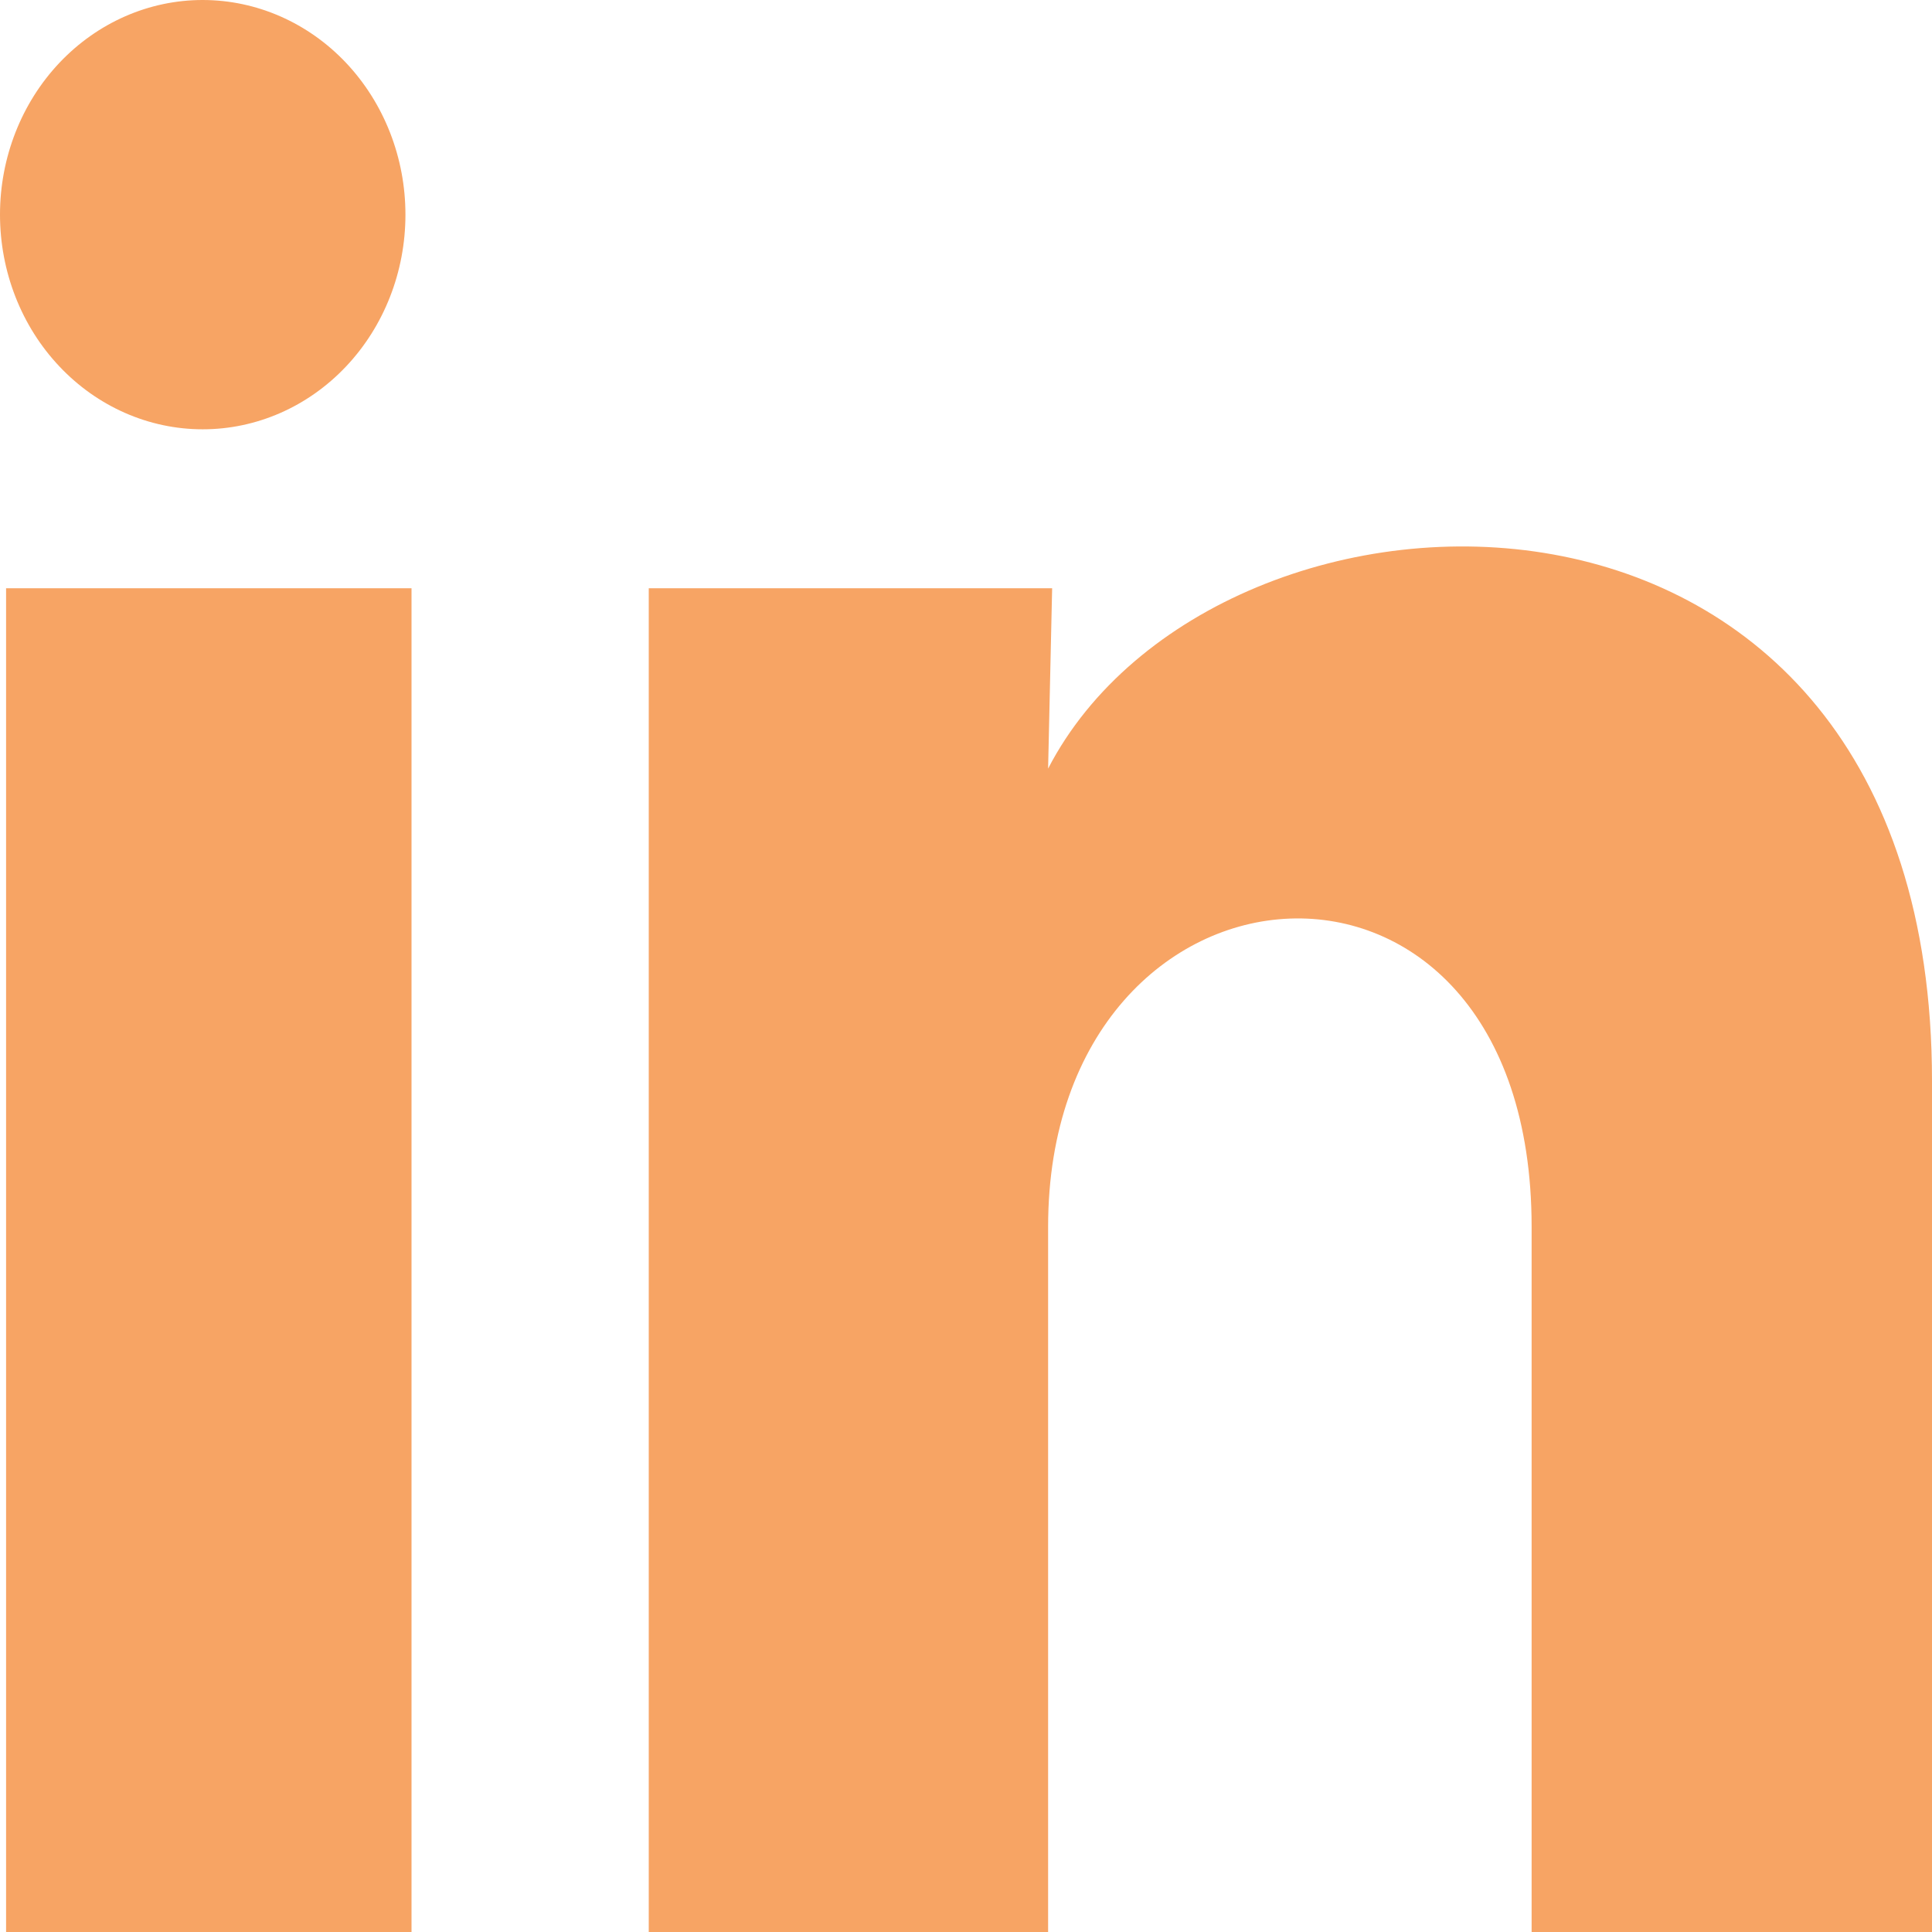
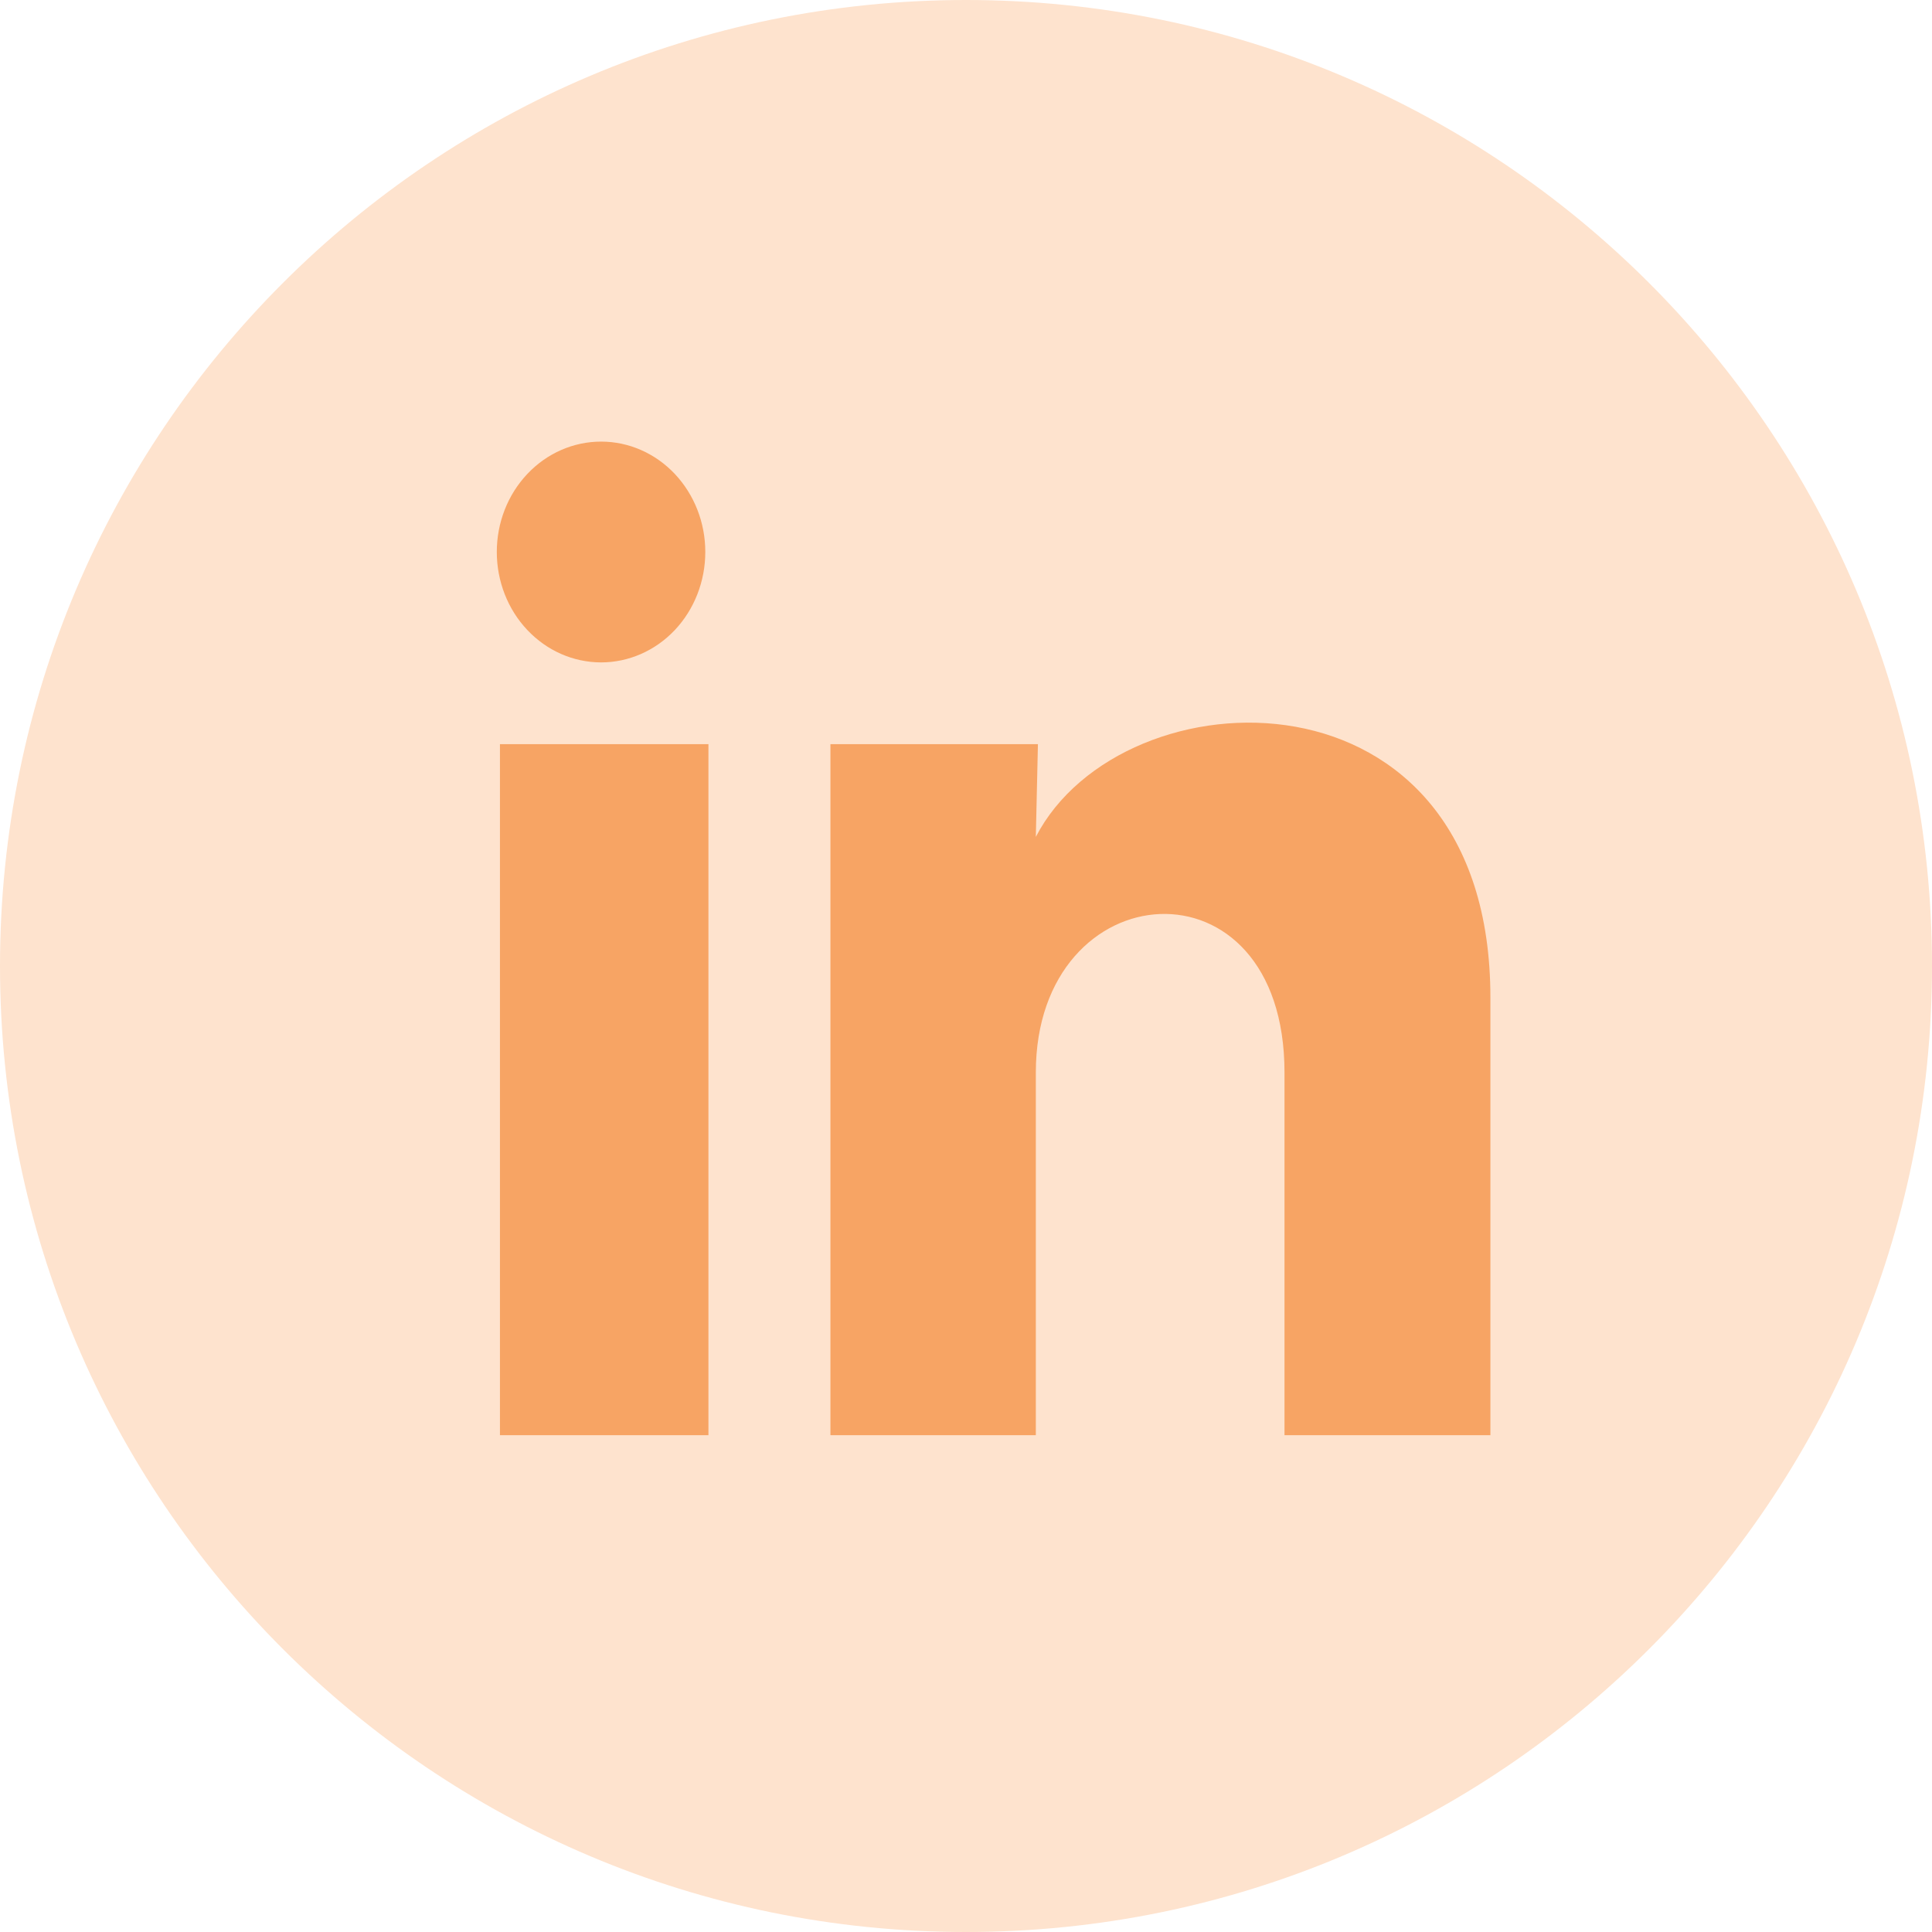
- <svg xmlns="http://www.w3.org/2000/svg" width="34" height="34" viewBox="0 0 34 34" fill="none">
-   <path d="M7.135 3.779C7.135 4.781 6.759 5.742 6.089 6.45C5.42 7.158 4.512 7.556 3.566 7.555C2.62 7.555 1.712 7.156 1.044 6.447C0.375 5.739 -0 4.778 4.46605e-07 3.776C0 2.774 0.377 1.813 1.046 1.105C1.716 0.397 2.623 -0.001 3.569 4.72879e-07C4.516 0.001 5.423 0.399 6.092 1.108C6.76 1.817 7.136 2.778 7.135 3.779ZM7.242 10.352H0.107V34H7.242V10.352ZM18.516 10.352H11.417V34H18.445V21.591C18.445 14.678 26.954 14.036 26.954 21.591V34H34V19.022C34 7.368 21.406 7.803 18.445 13.526L18.516 10.352Z" fill="#F7A464" />
+ <svg xmlns="http://www.w3.org/2000/svg" width="35" height="35" viewBox="0 0 35 35" fill="none">
+   <circle cx="17.5" cy="17.5" r="17.5" fill="#FEE3CE" />
+   <path d="M12.777 10.001C12.777 10.531 12.578 11.04 12.224 11.415C11.869 11.79 11.389 12 10.888 12C10.387 11.999 9.907 11.789 9.553 11.413C9.198 11.038 9 10.529 9 9.999C9 9.468 9.199 8.96 9.554 8.585C9.908 8.21 10.389 8 10.89 8C11.391 8 11.871 8.211 12.225 8.586C12.579 8.962 12.778 9.47 12.777 10.001ZM12.834 13.481H9.057V26H12.834V13.481ZM18.803 13.481H15.044V26H18.765V19.43C18.765 15.771 23.27 15.431 23.27 19.43V26H27V18.07C27 11.901 20.333 12.131 18.765 15.161L18.803 13.481Z" fill="#F7A464" />
</svg>
